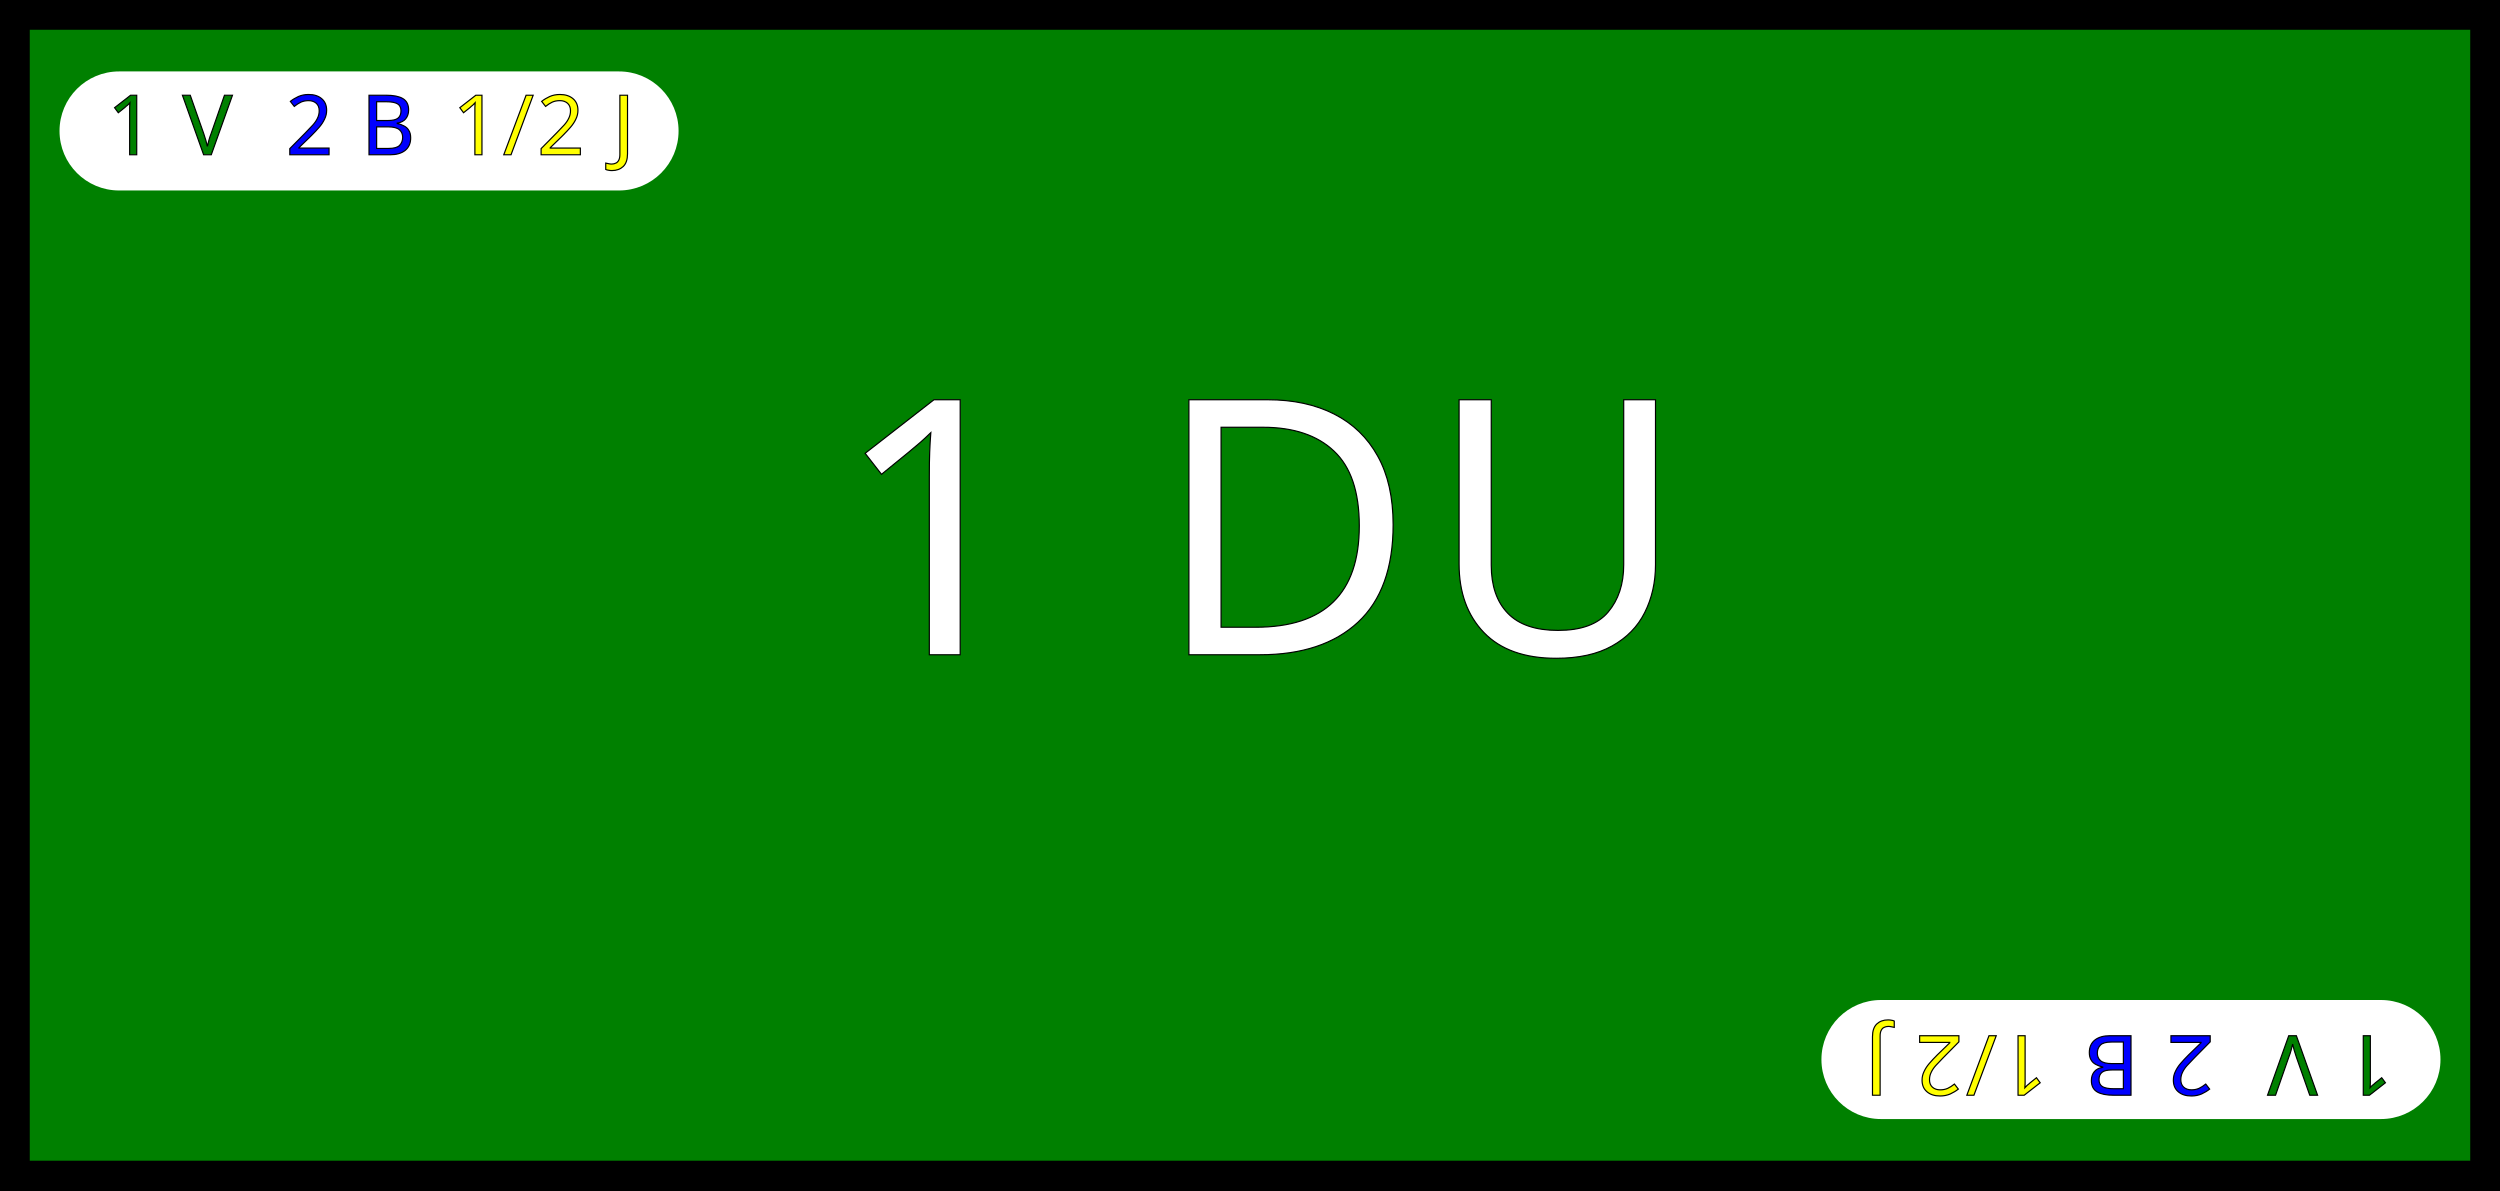
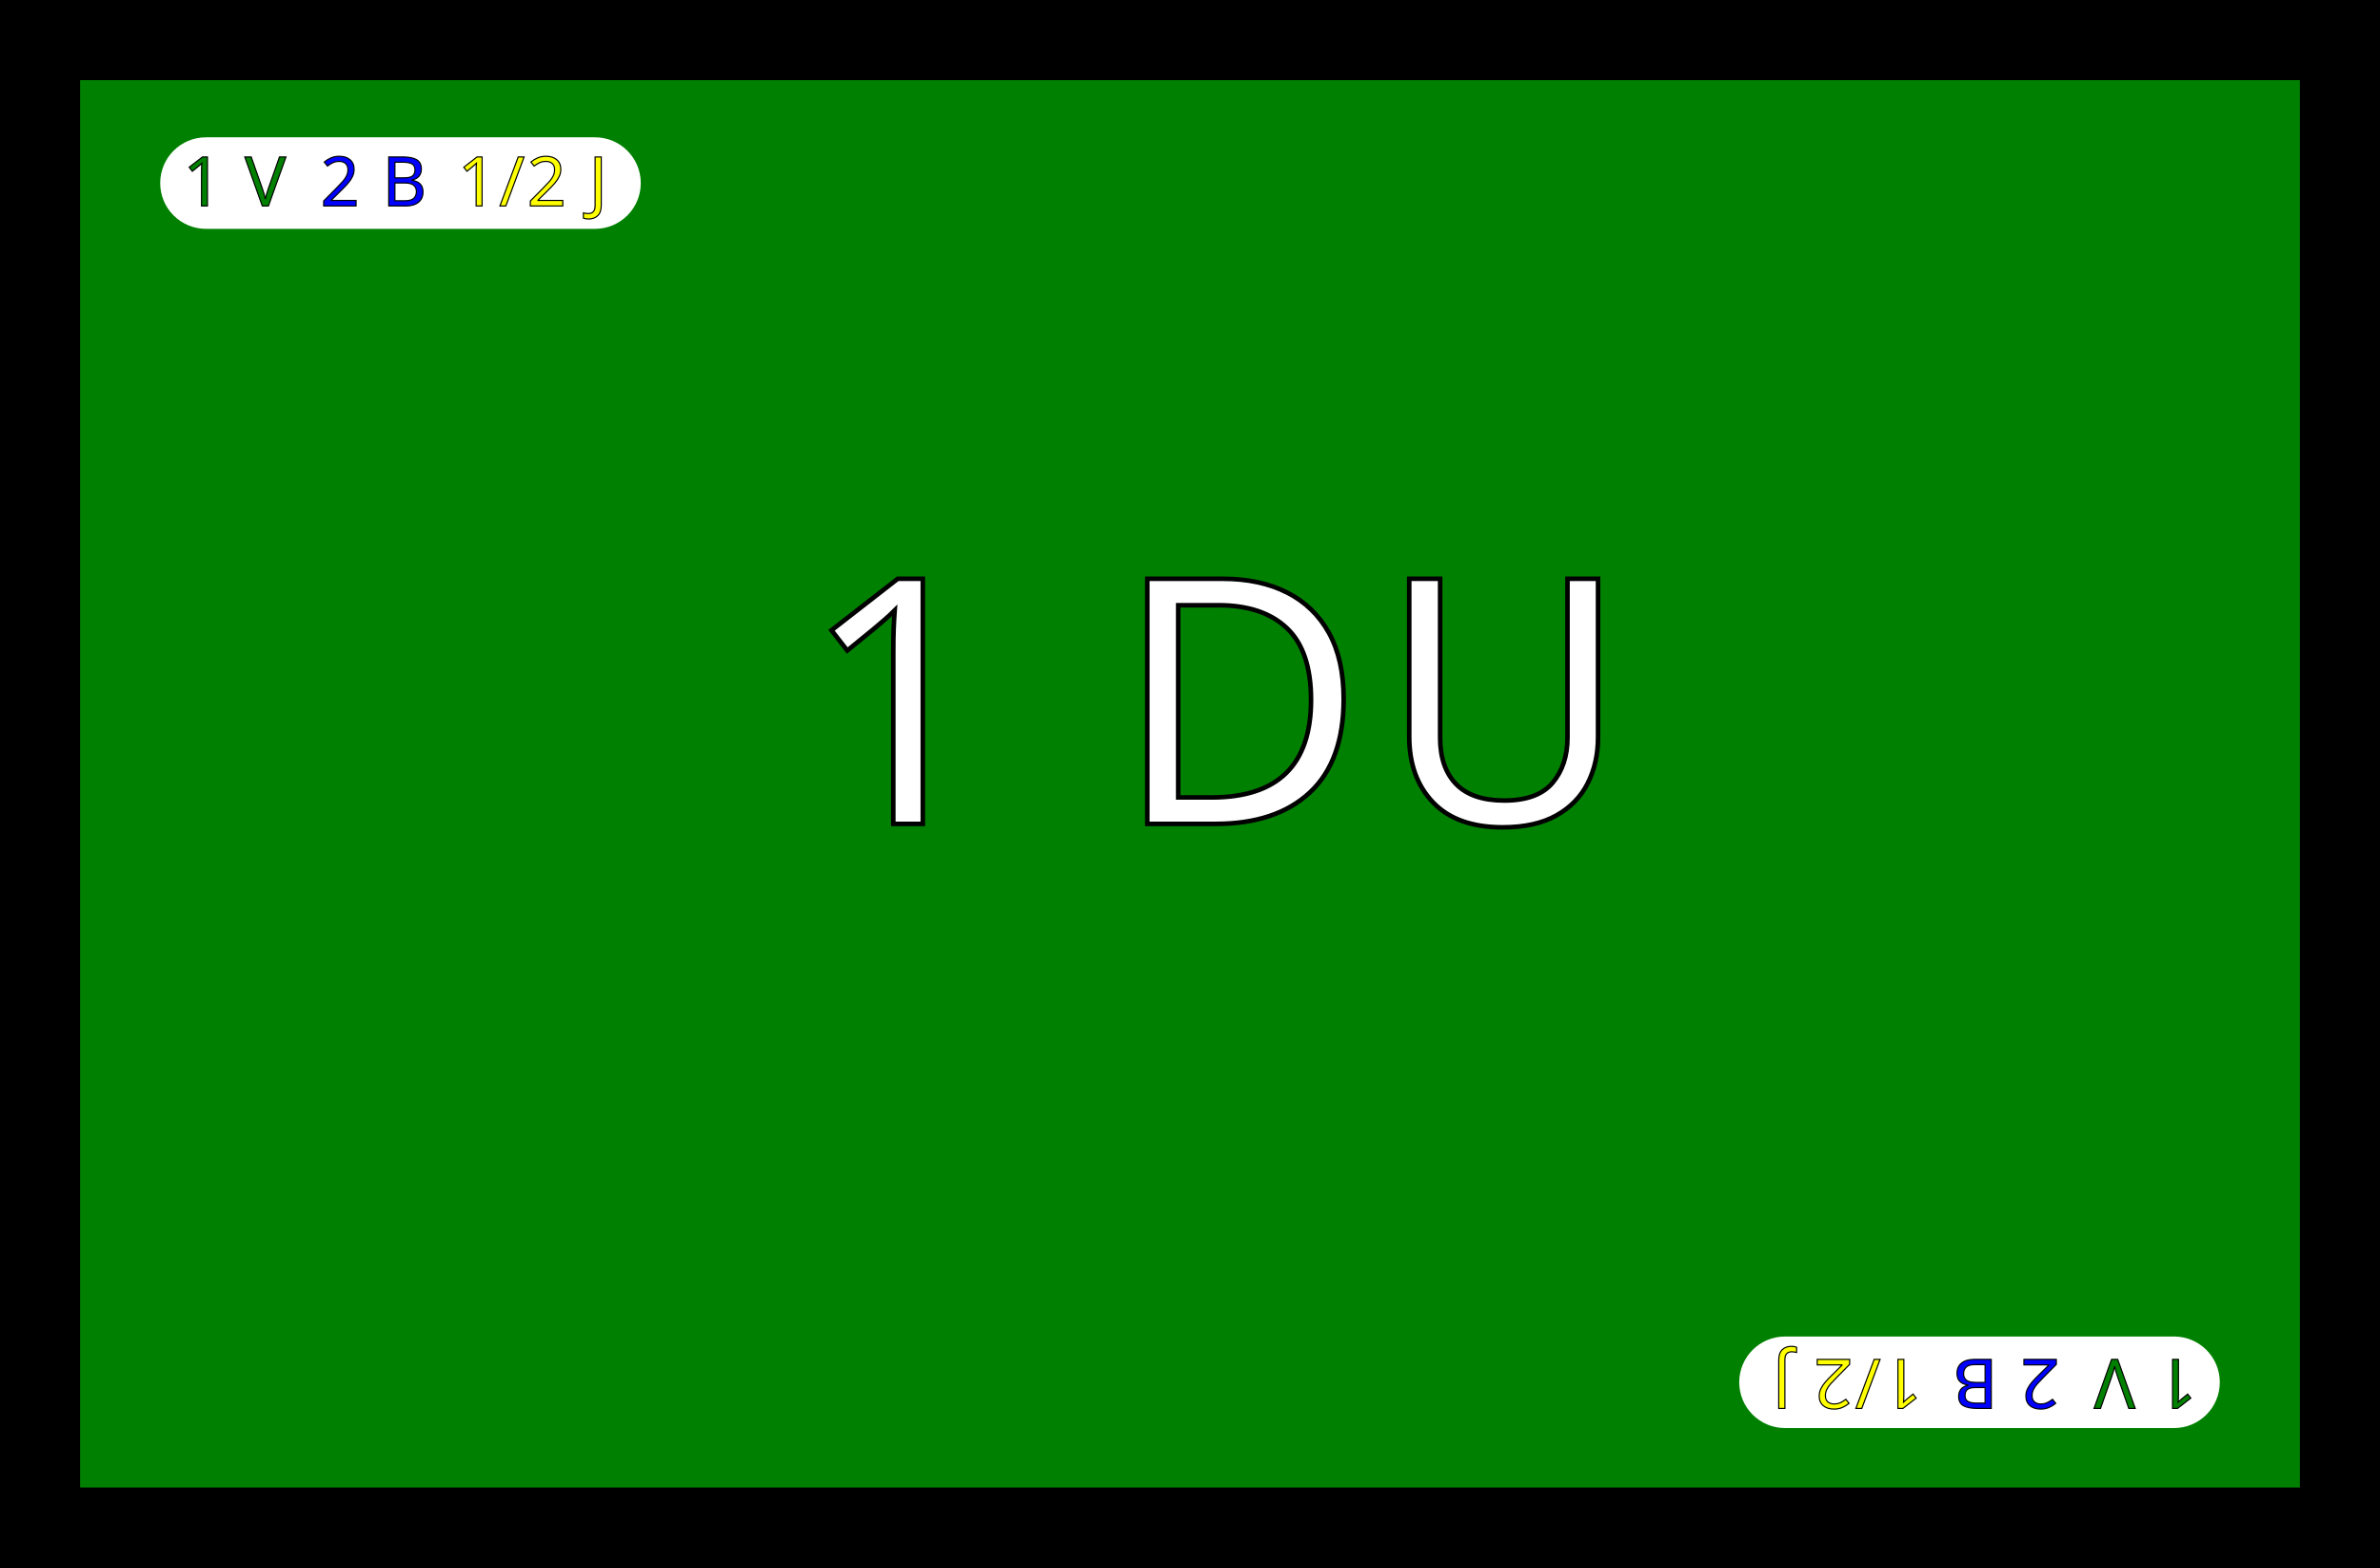
- <svg xmlns="http://www.w3.org/2000/svg" width="210" height="100" xml:lang="fr">
-   <rect x="0" y="0" width="210" height="100" style="fill:green;stroke:black;stroke-width:5px;" />
-   <rect x="5" y="6" rx="5" ry="5" width="52" height="10" style="fill:white" />
-   <text x="9" y="13" style="font-family: Linux Libertine; font-size:7; letter-spacing:0.25; fill:green; fill-opacity:1; stroke:black; stroke-width:0.1;">1 V </text>
-   <text x="24" y="13" style="font-family: Linux Libertine; font-size:7; letter-spacing:0.25; fill:blue; fill-opacity:1; stroke:black; stroke-width:0.1;">2 B </text>
-   <text x="38" y="13" style="font-family: Linux Libertine; font-size:7; letter-spacing:0.25; fill:yellow; fill-opacity:1; stroke:black; stroke-width:0.1;">1/2 J</text>
-   <text x="70" y="55" style="font-family: Linux Libertine; font-size:30; letter-spacing:1; fill:white; fill-opacity:1; stroke:black; stroke-width:0.1;">1 DU</text>
-   <g transform="translate(0,0) rotate(180 105 50)">
-     <rect x="5" y="6" rx="5" ry="5" width="52" height="10" style="fill:white" />
-     <text x="9" y="13" style="font-family: Linux Libertine; font-size:7; letter-spacing:0.25; fill:green; fill-opacity:1; stroke:black; stroke-width:0.1;">1 V </text>
-     <text x="24" y="13" style="font-family: Linux Libertine; font-size:7; letter-spacing:0.25; fill:blue; fill-opacity:1; stroke:black; stroke-width:0.1;">2 B </text>
-     <text x="38" y="13" style="font-family: Linux Libertine; font-size:7; letter-spacing:0.25; fill:yellow; fill-opacity:1; stroke:black; stroke-width:0.1;">1/2 J</text>
+ <svg xmlns="http://www.w3.org/2000/svg" width="1040" height="685" xml:lang="fr">
+   <rect x="0" y="0" width="1040" height="685" style="fill:green;stroke:black;stroke-width:70;" />
+   <rect x="70" y="60" rx="20" ry="20" width="210" height="40" style="fill:white" />
+   <text x="80" y="90" style="font-family: Linux Libertine; font-size:30; letter-spacing:1; fill:green; fill-opacity:1; stroke:black; stroke-width:0.5;">1 V </text>
+   <text x="140" y="90" style="font-family: Linux Libertine; font-size:30; letter-spacing:1; fill:blue; fill-opacity:1; stroke:black; stroke-width:0.5;">2 B </text>
+   <text x="200" y="90" style="font-family: Linux Libertine; font-size:30; letter-spacing:1; fill:yellow; fill-opacity:1; stroke:black; stroke-width:0.5;">1/2 J</text>
+   <text x="350" y="360" style="font-family: Linux Libertine; font-size:150; letter-spacing:6; fill:white; fill-opacity:1; stroke:black; stroke-width:2;">1 DU</text>
+   <g transform="translate(0,0) rotate(180 520 342)">
+     <rect x="70" y="60" rx="20" ry="20" width="210" height="40" style="fill:white" />
+     <text x="80" y="90" style="font-family: Linux Libertine; font-size:30; letter-spacing:1; fill:green; fill-opacity:1; stroke:black; stroke-width:0.5;">1 V </text>
+     <text x="140" y="90" style="font-family: Linux Libertine; font-size:30; letter-spacing:1; fill:blue; fill-opacity:1; stroke:black; stroke-width:0.5;">2 B </text>
+     <text x="200" y="90" style="font-family: Linux Libertine; font-size:30; letter-spacing:1; fill:yellow; fill-opacity:1; stroke:black; stroke-width:0.5;">1/2 J</text>
  </g>
</svg>
